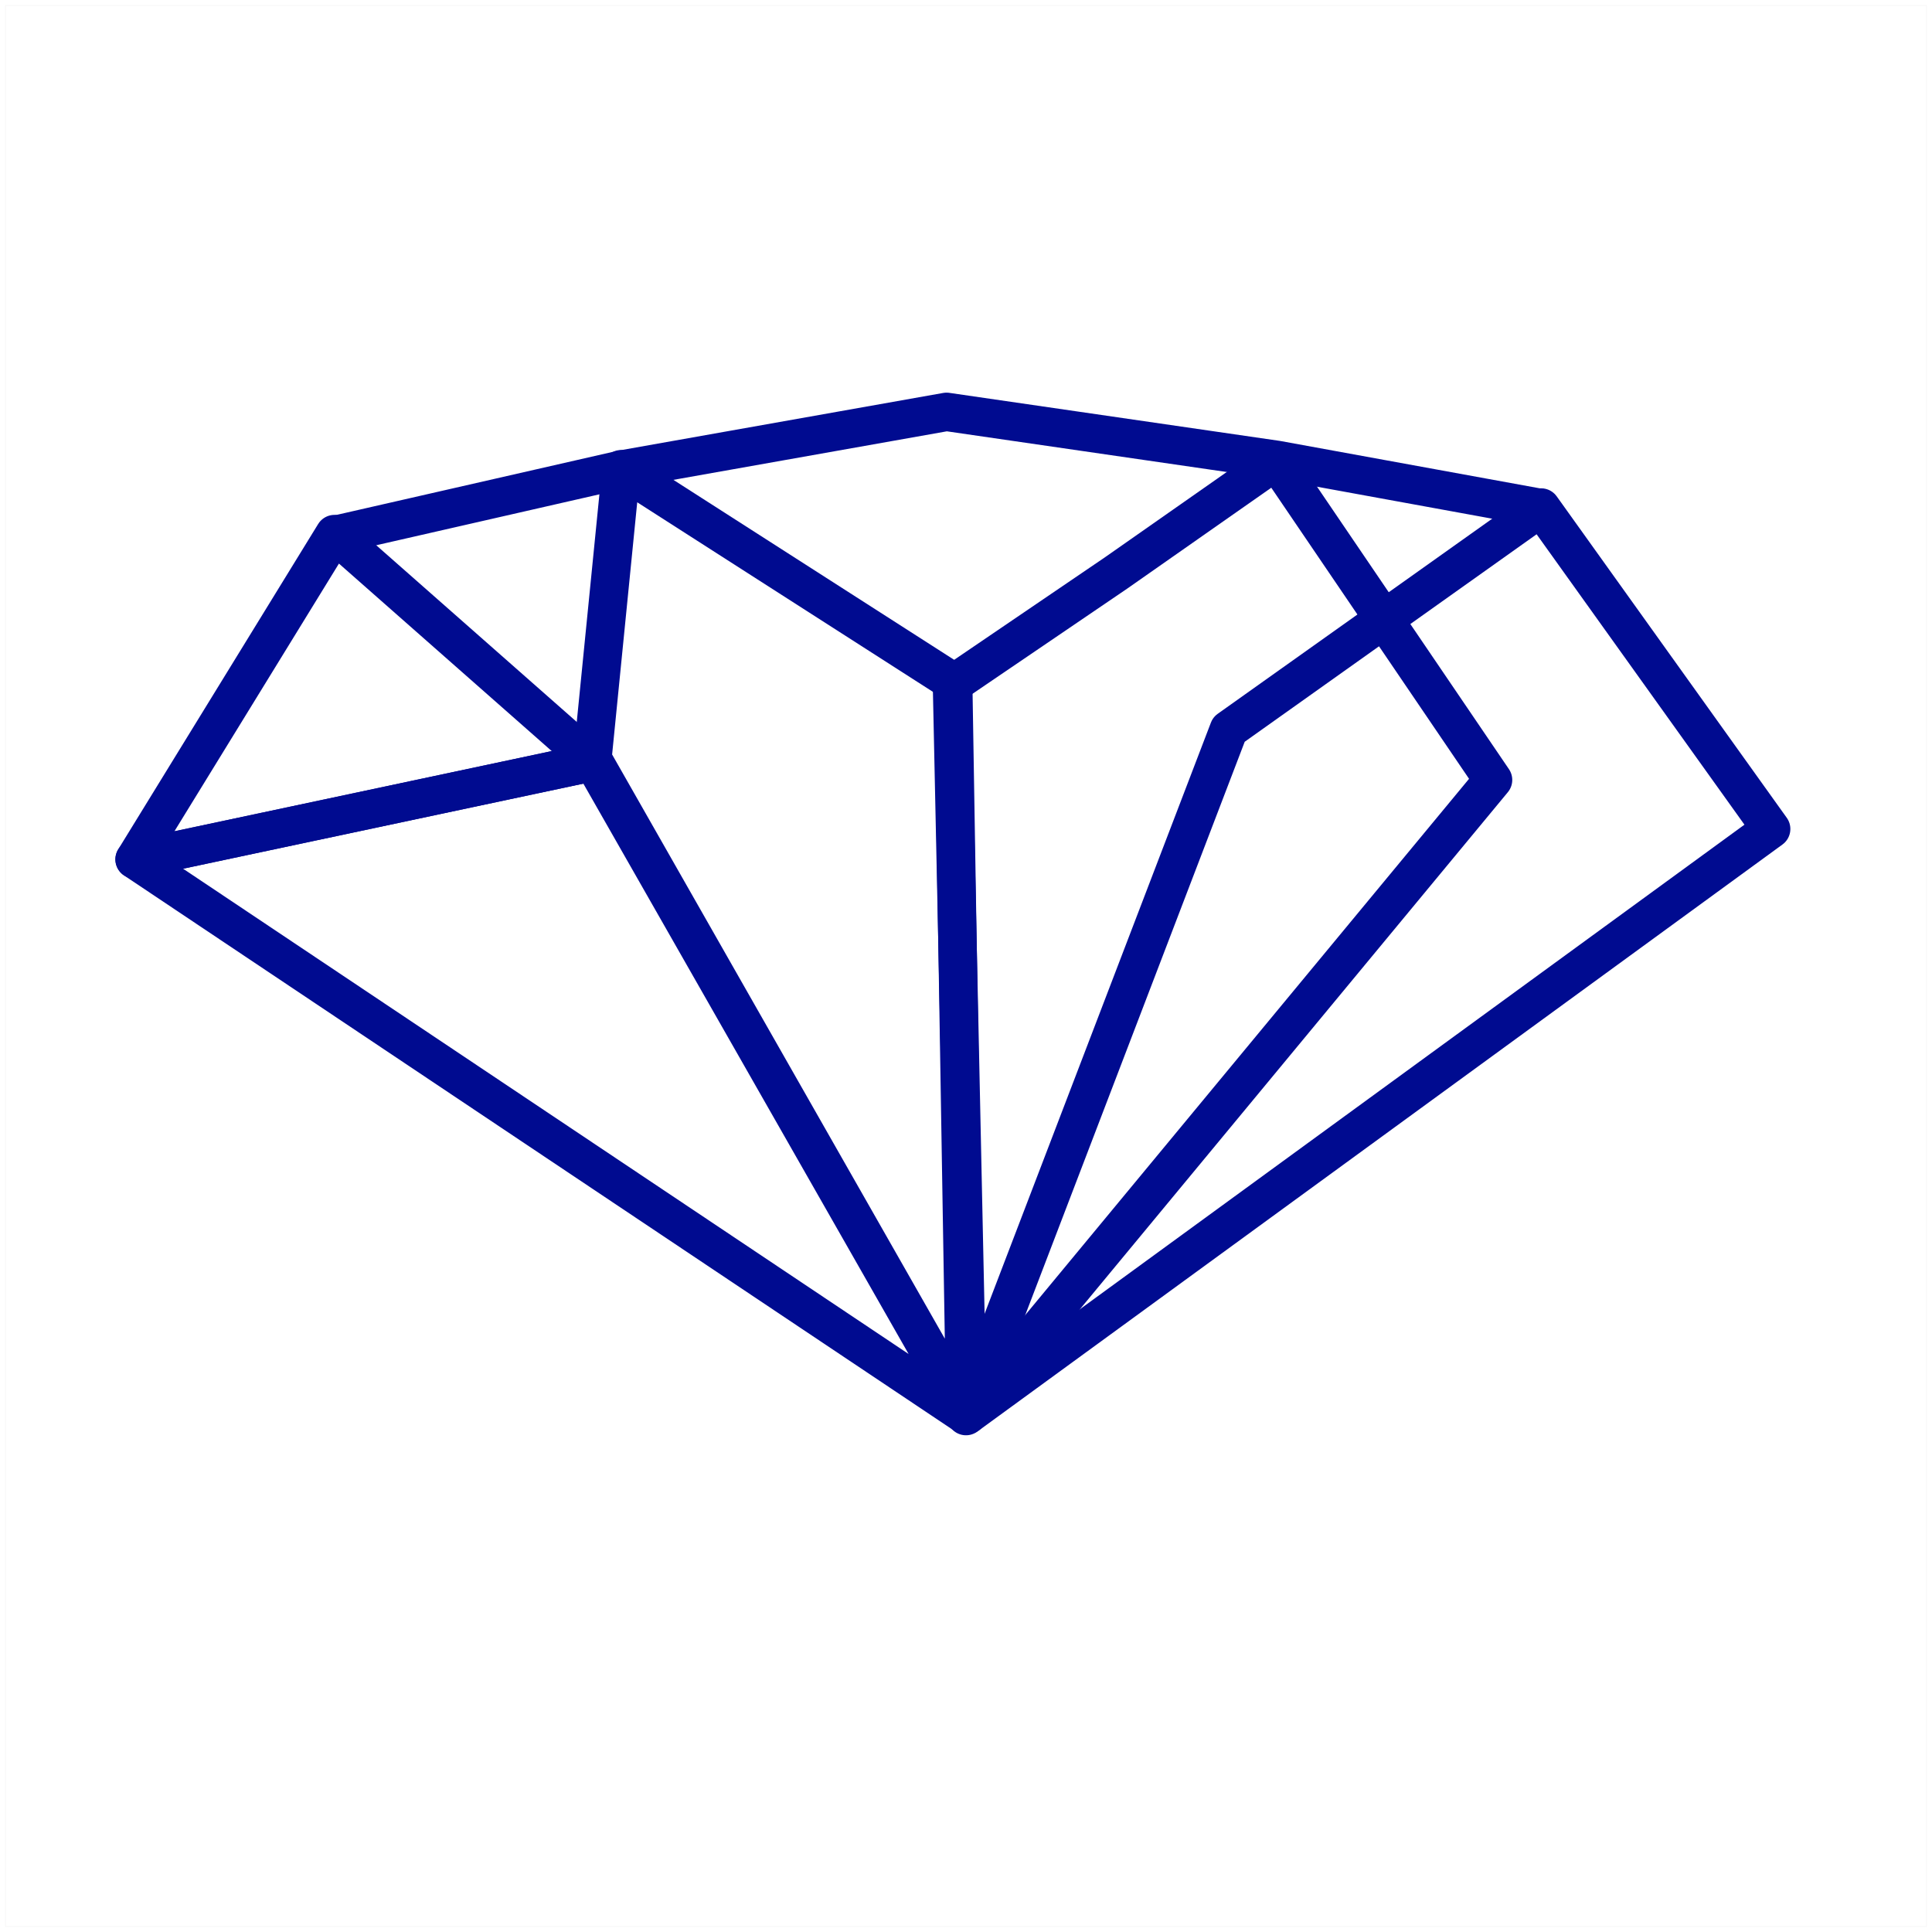
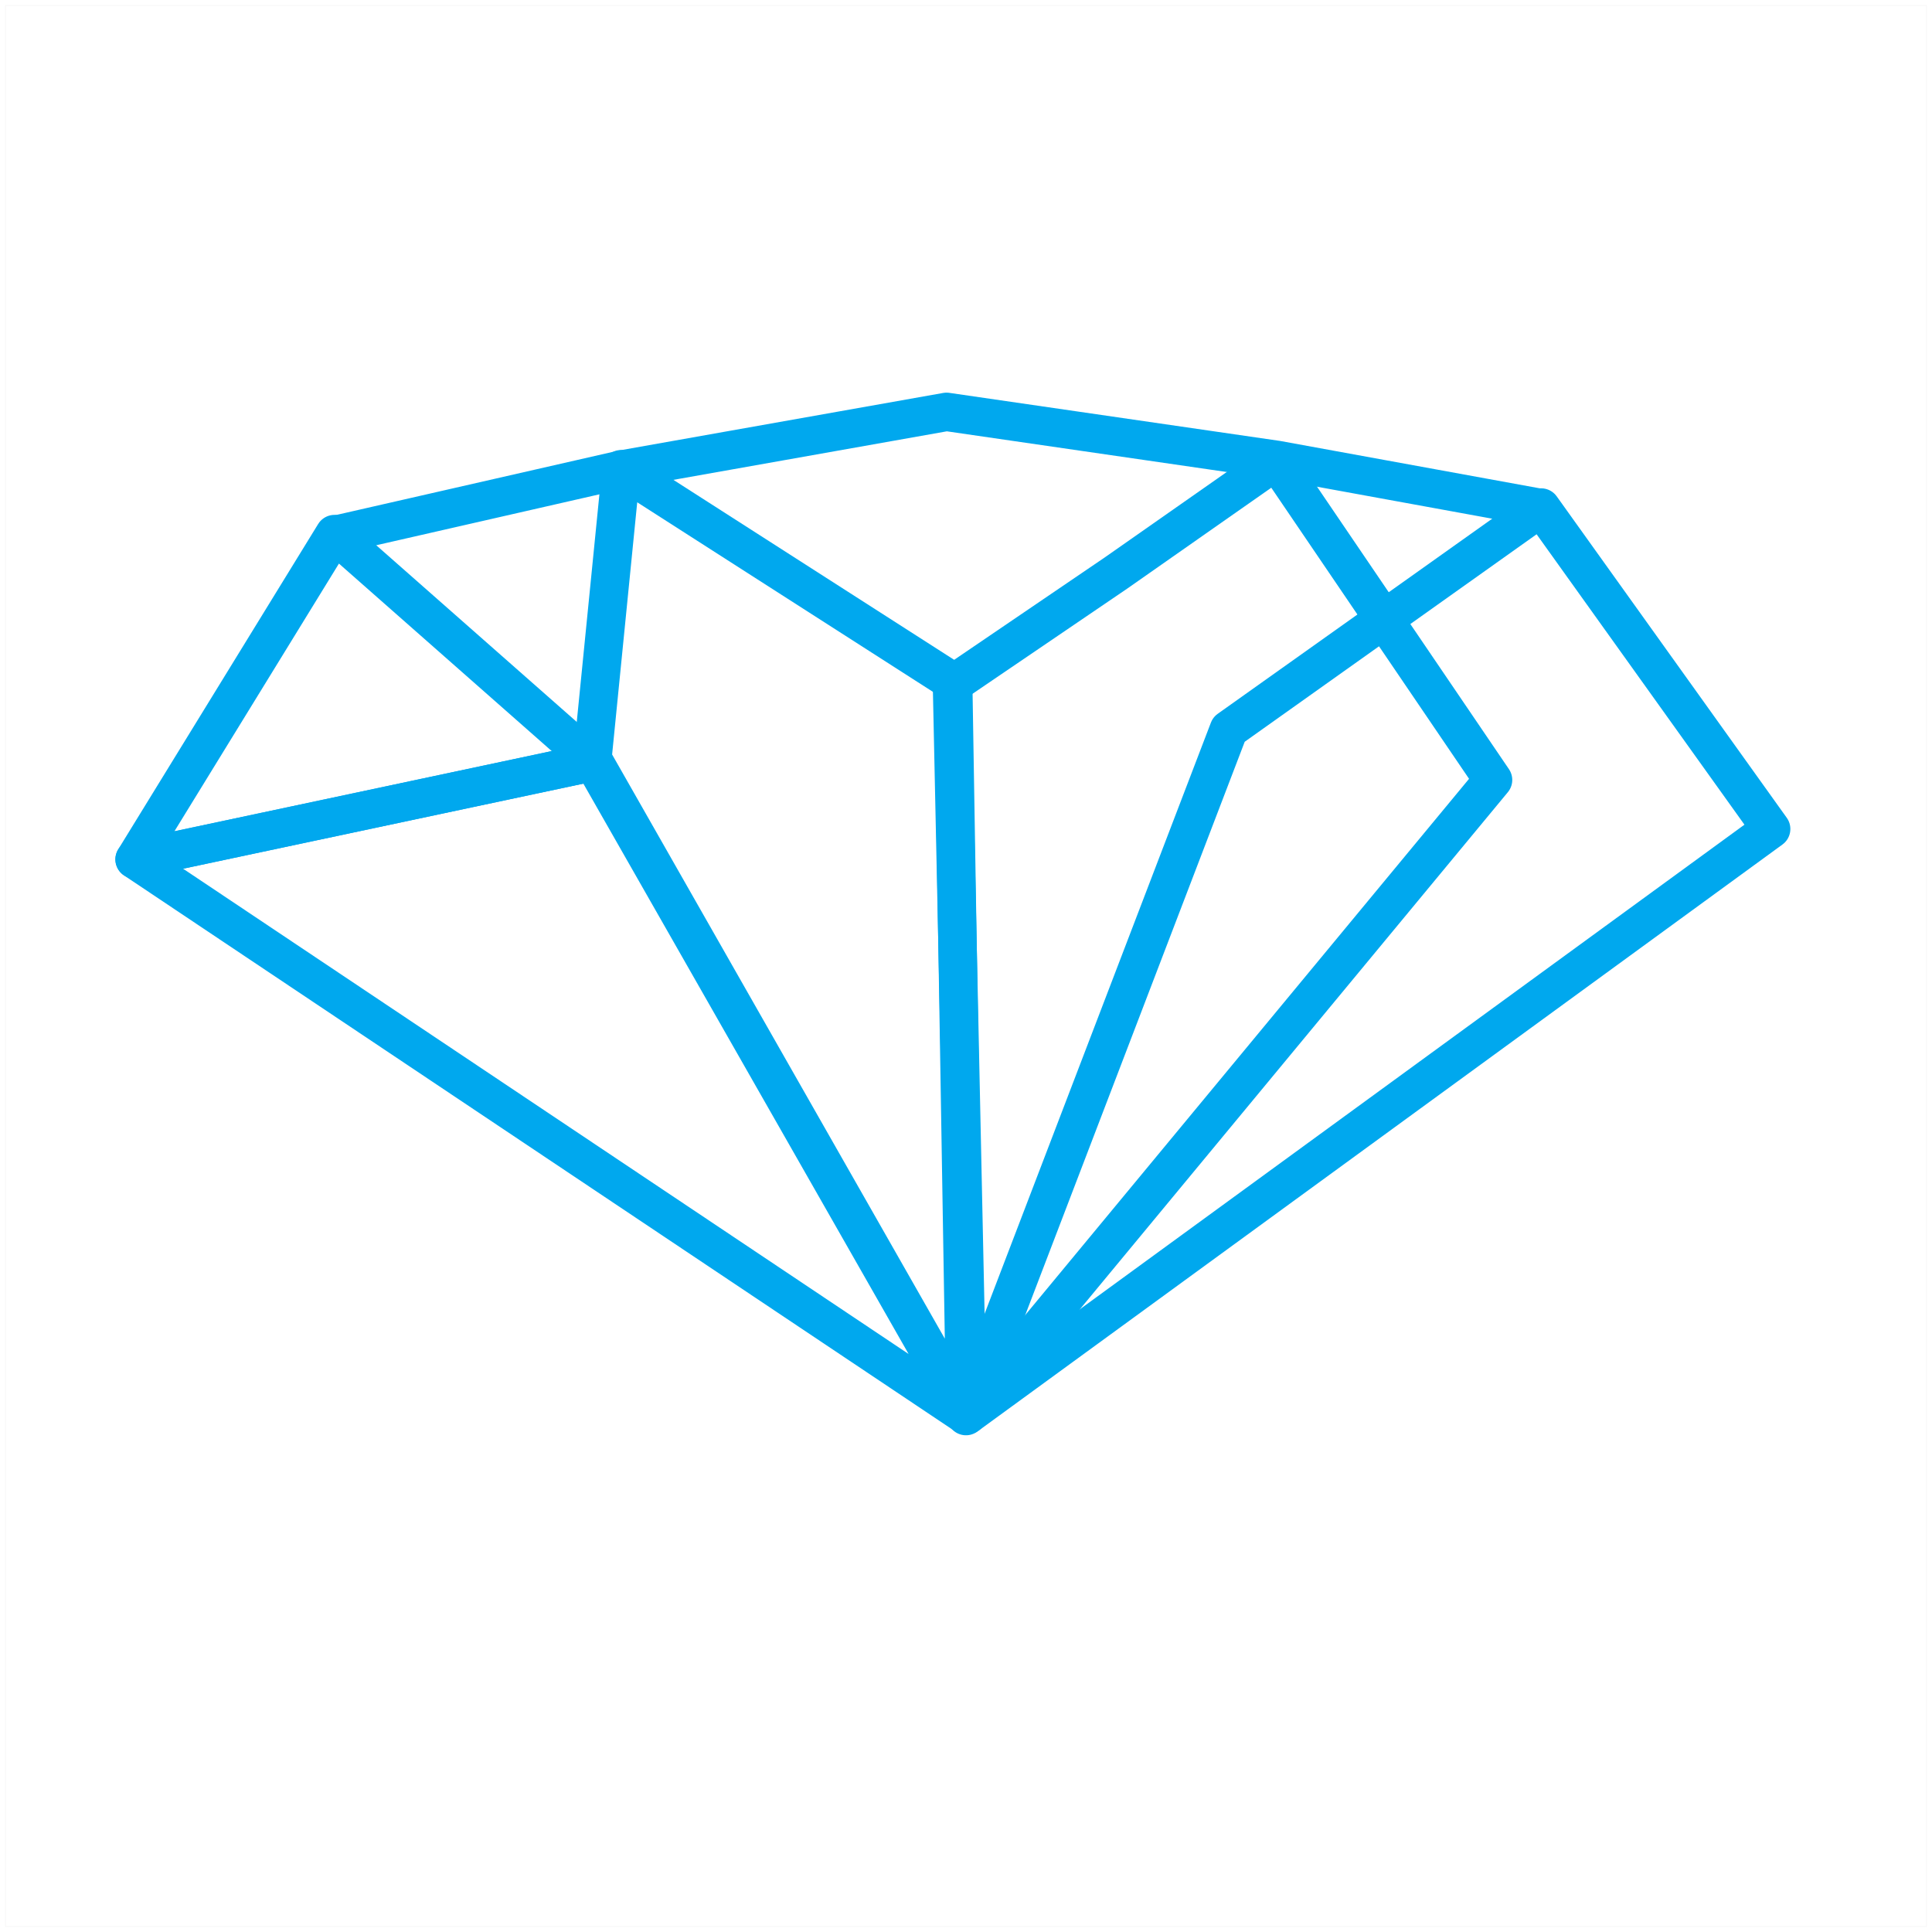
<svg xmlns="http://www.w3.org/2000/svg" width="352px" height="352px" viewBox="0 0 352 352" version="1.1">
  <g id="Page-1" stroke="none" stroke-width="1" fill="none" fill-rule="evenodd">
    <g id="Artboard" transform="translate(-24, -24)">
      <g id="BDM-logo" transform="translate(25, 25)">
        <rect id="Rectangle" stroke-opacity="0.09" stroke="#979797" stroke-width="0.1" x="0" y="0" width="350" height="350" />
-         <g id="bdm" transform="translate(13, 66)" stroke="#000B90" stroke-linejoin="round" stroke-width="7">
+         <g id="bdm" transform="translate(13, 66)" stroke="#00A8EE" stroke-linejoin="round" stroke-width="7">
          <g id="Group" transform="translate(81.46226, 115.492) rotate(-12) translate(-81.46226, -115.492) translate(17.46226, 24.99203)">
            <polygon id="Path" points="0 50.4 47.95 0 85.4 50.4" />
            <polygon id="Path-2" points="0 50.4 127.05 180.95 85.4 50.4" />
          </g>
          <polygon id="Path-3" points="93.932 71.23 99.181 18.488 159.664 57.258 161.867 190.514" />
          <g id="Group-2" transform="translate(226.5234, 96.21079) rotate(-12) translate(-226.5234, -96.21079) translate(143.5234, 16.21079)">
            <polygon id="Path-4" points="58.845 14.741 25.391 28.404 0.5 159.15 118.202 65.902 91.65 0.816" />
            <polygon id="Path-5" points="137.082 19.172 165.906 85.175 0.179 159.303 73.032 46.897" />
          </g>
          <polyline id="Path-6" stroke-linecap="round" points="47.156 30.439 99.306 18.539 158.456 8.039 218.656 16.789 266.606 25.539" />
        </g>
      </g>
    </g>
  </g>
</svg>
